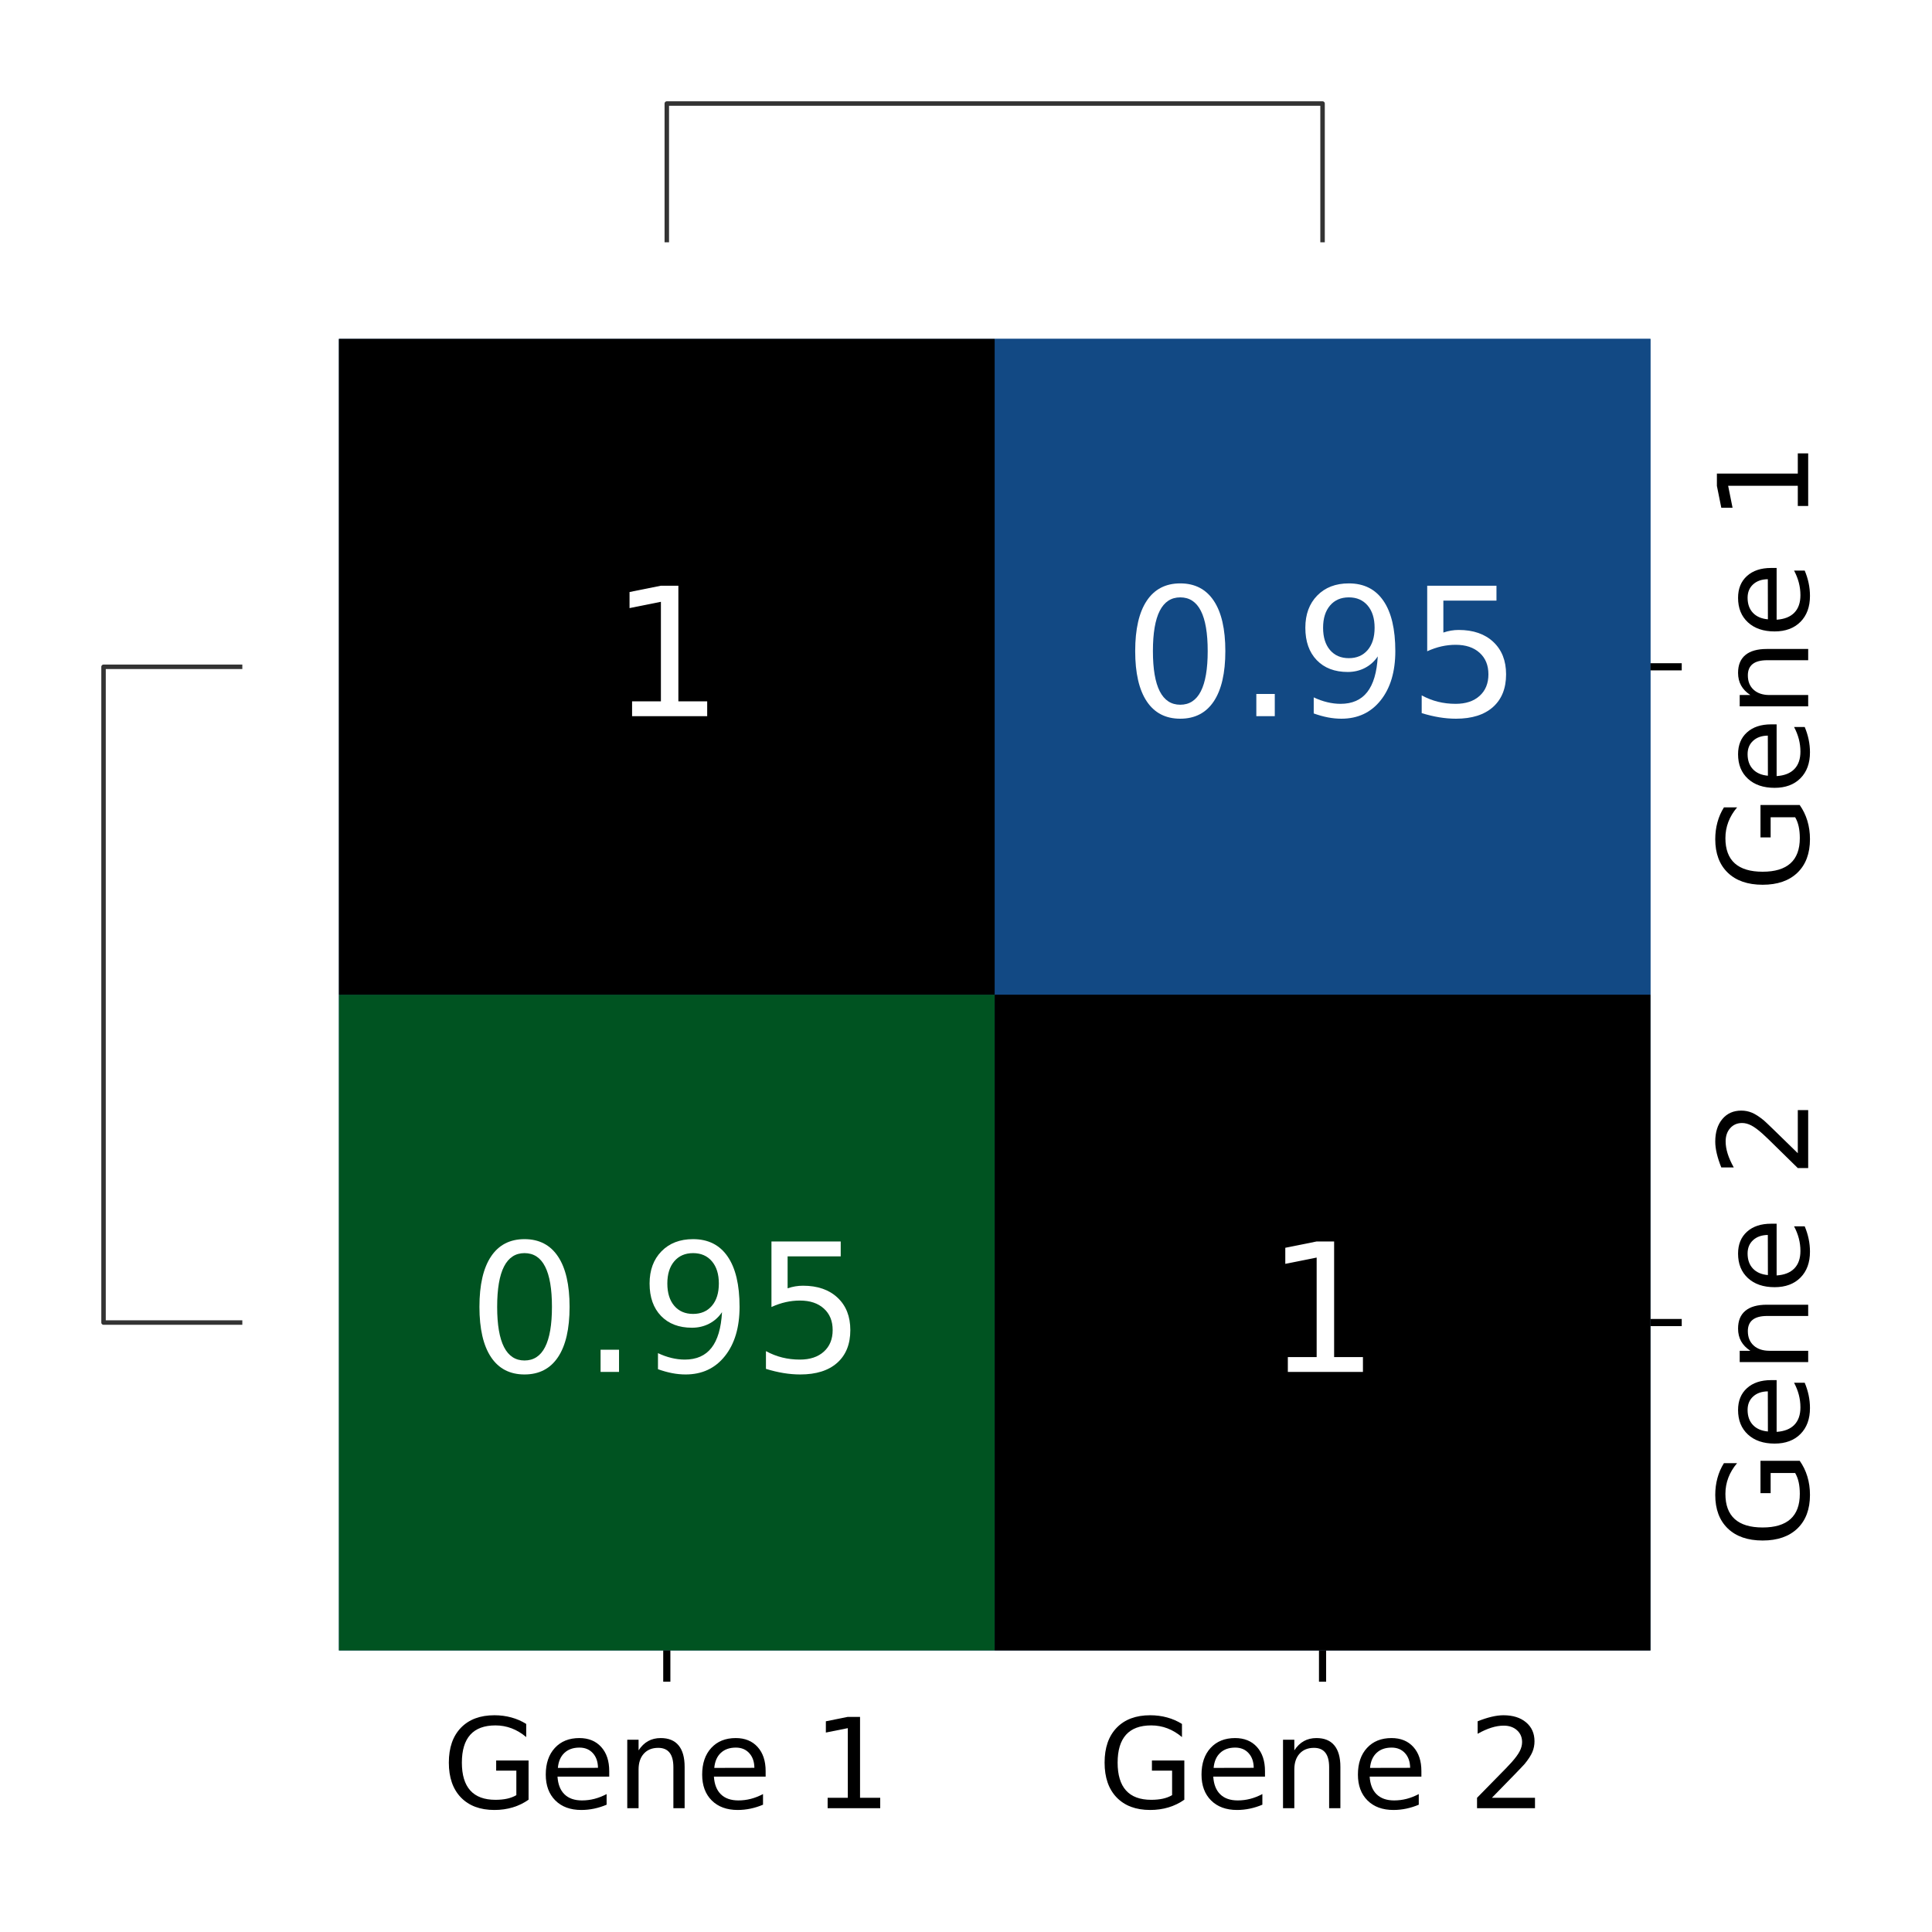
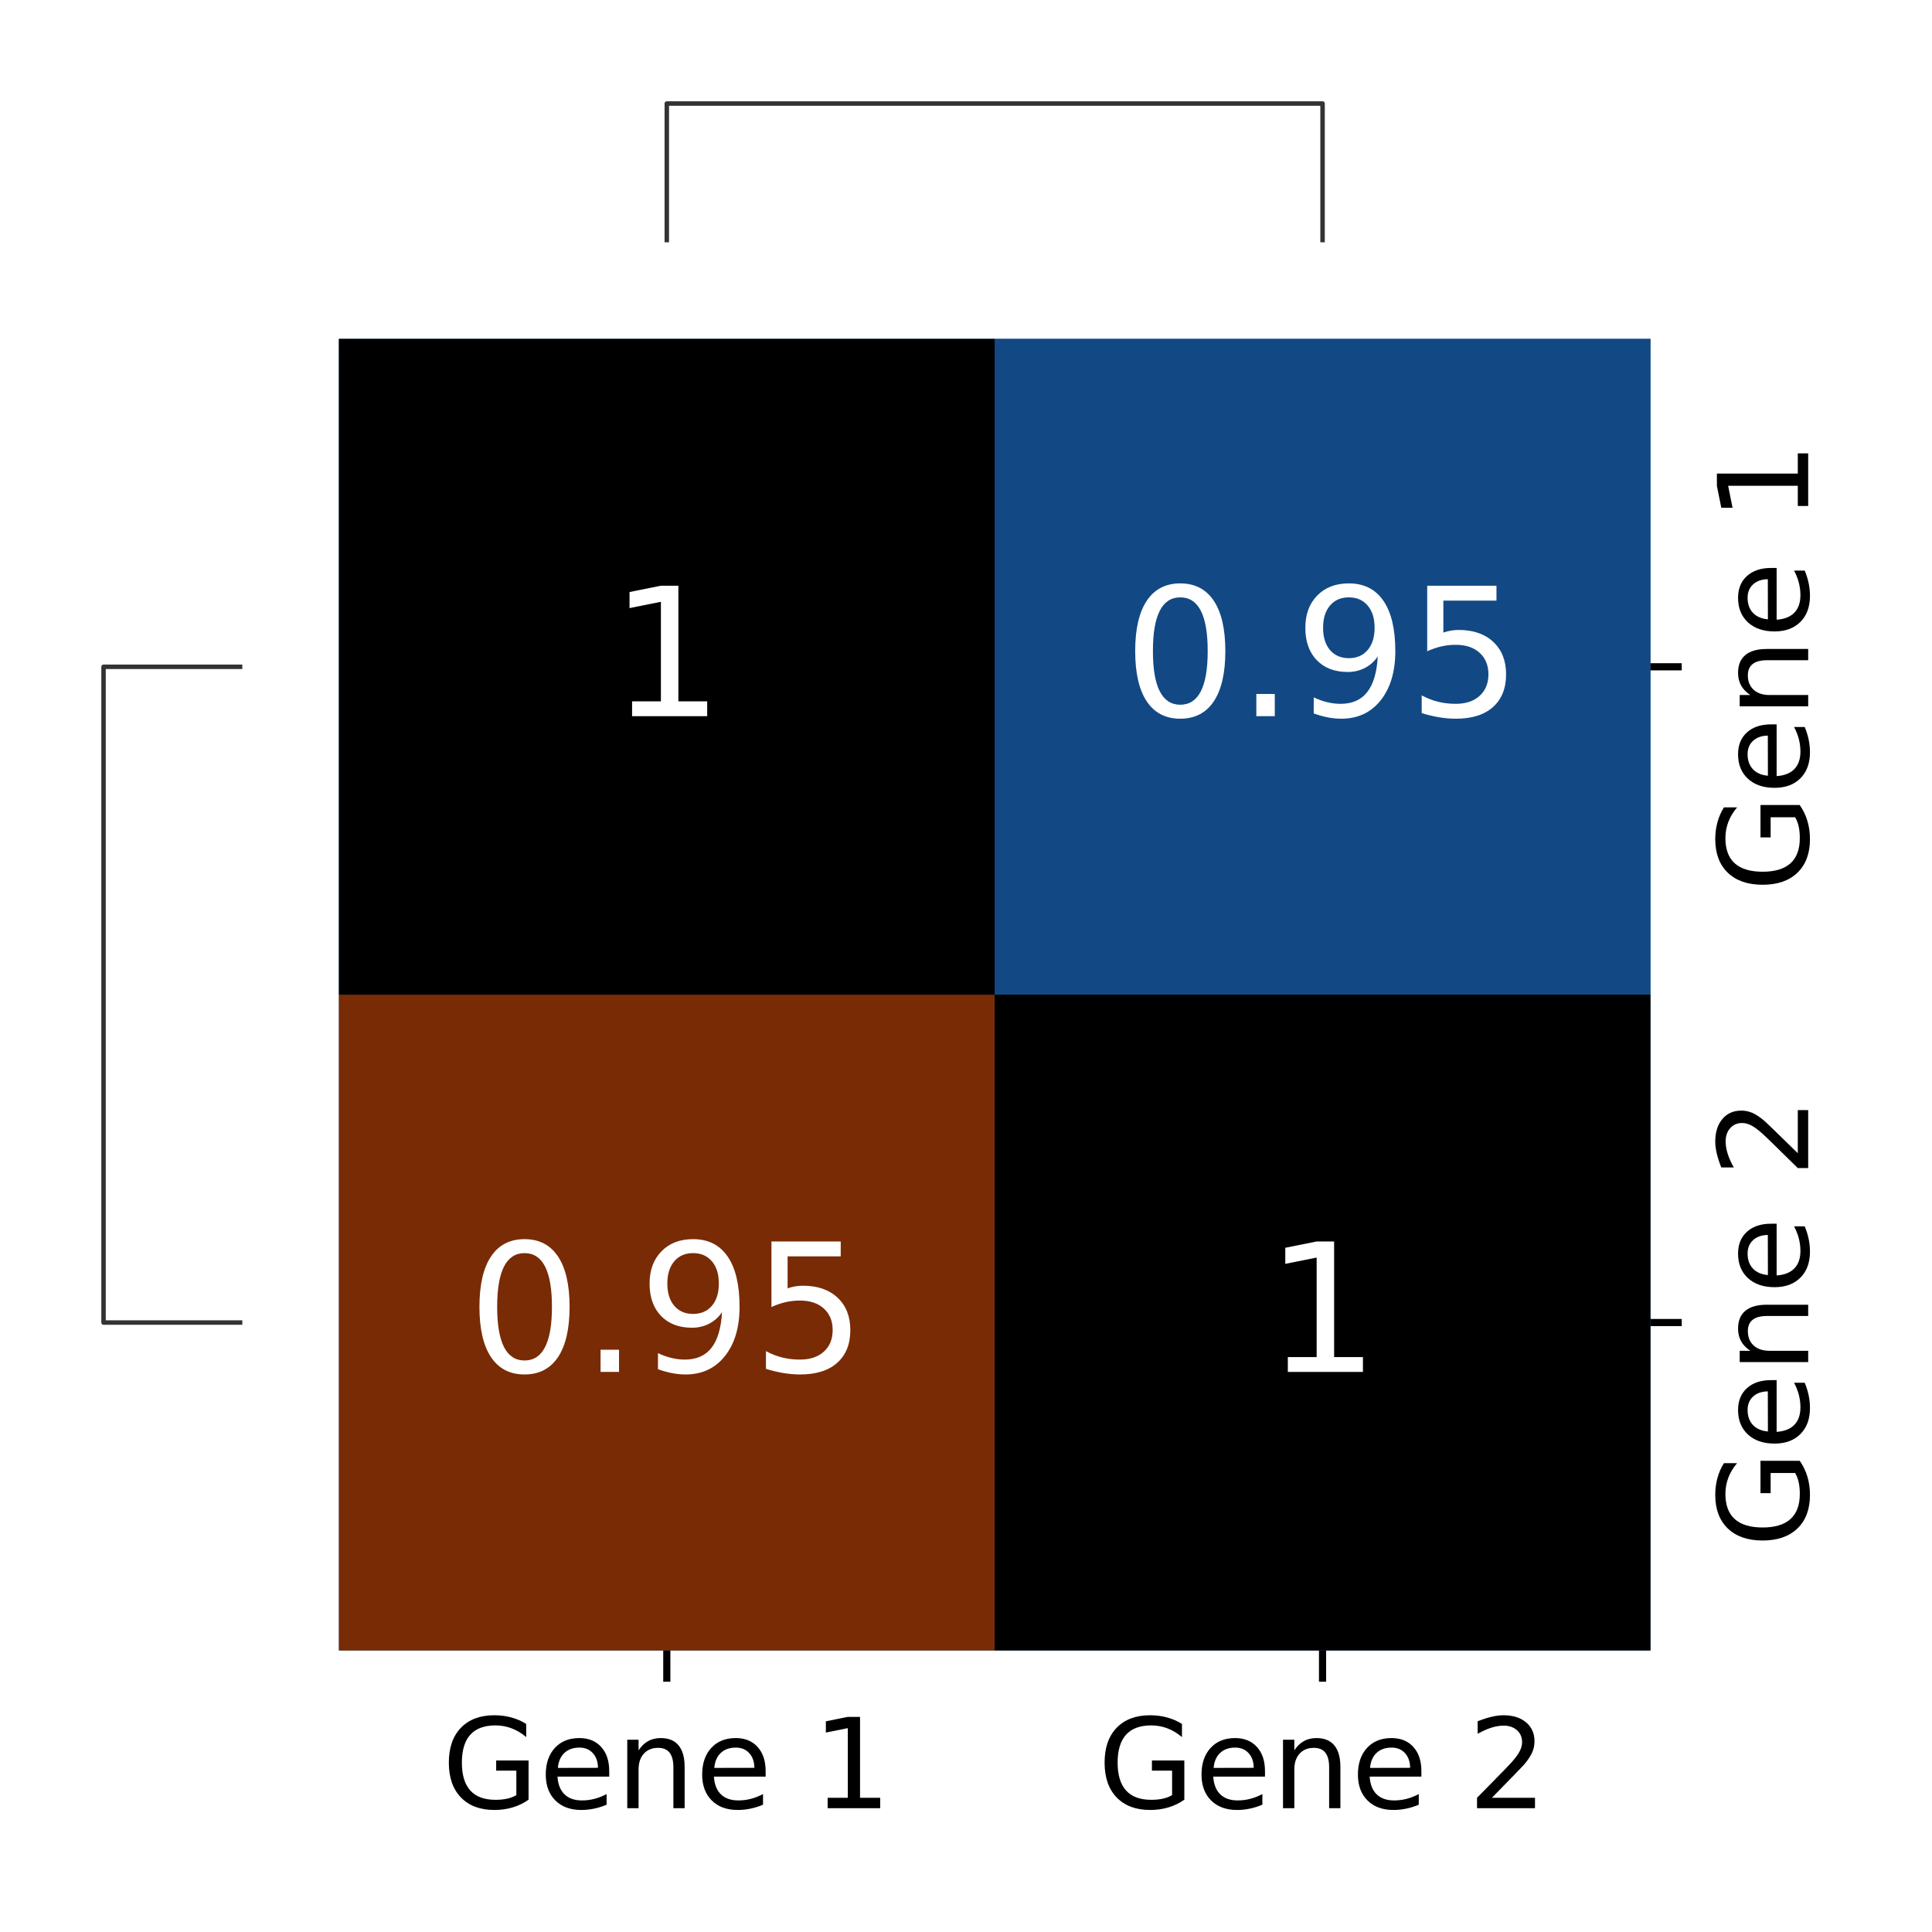
<svg xmlns="http://www.w3.org/2000/svg" xmlns:xlink="http://www.w3.org/1999/xlink" width="216pt" height="216pt" viewBox="0 0 216 216" version="1.1">
  <defs>
    <style type="text/css">*{stroke-linejoin: round; stroke-linecap: butt}</style>
  </defs>
  <g id="figure_1">
    <g id="patch_1">
      <path d="M 0 216  L 216 216  L 216 0  L 0 0  z " style="fill: #ffffff" />
    </g>
    <g id="axes_1">
      <g id="LineCollection_1">
-         <path d="M 27.092 74.549  L 11.576 74.549  L 11.576 147.863  L 27.092 147.863  " clip-path="url(#pb26257402d)" style="fill: none; stroke: #333333; stroke-width: 0.5" />
+         <path d="M 27.092 74.549  L 11.576 74.549  L 11.576 147.863  L 27.092 147.863  " clip-path="url(#pe9e9b3bbaf)" style="fill: none; stroke: #333333; stroke-width: 0.5" />
      </g>
    </g>
    <g id="axes_2">
      <g id="LineCollection_2">
-         <path d="M 74.549 27.092  L 74.549 11.576  L 147.863 11.576  L 147.863 27.092  " clip-path="url(#p582fda571f)" style="fill: none; stroke: #333333; stroke-width: 0.5" />
+         <path d="M 74.549 27.092  L 74.549 11.576  L 147.863 11.576  L 147.863 27.092  " clip-path="url(#p2bafc8f8e5)" style="fill: none; stroke: #333333; stroke-width: 0.5" />
      </g>
    </g>
    <g id="axes_3">
      <g id="patch_2">
        <path d="M 37.892 184.52  L 184.52 184.52  L 184.52 37.892  L 37.892 37.892  z " style="fill: #ffffff" />
      </g>
      <g id="QuadMesh_1">
-         <path d="M 37.892 37.892  L 111.206 37.892  L 111.206 111.206  L 37.892 111.206  L 37.892 37.892  " clip-path="url(#pf7d182088a)" style="fill: #053061" />
-         <path d="M 111.206 37.892  L 184.52 37.892  L 184.52 111.206  L 111.206 111.206  L 111.206 37.892  " clip-path="url(#pf7d182088a)" style="fill: #124984" />
-         <path d="M 37.892 111.206  L 111.206 111.206  L 111.206 184.52  L 37.892 184.52  L 37.892 111.206  " clip-path="url(#pf7d182088a)" style="fill: #124984" />
-         <path d="M 111.206 111.206  L 184.52 111.206  L 184.52 184.52  L 111.206 184.52  L 111.206 111.206  " clip-path="url(#pf7d182088a)" style="fill: #053061" />
+         <path d="M 37.892 37.892  L 111.206 37.892  L 111.206 111.206  L 37.892 111.206  L 37.892 37.892  " clip-path="url(#paaf86ba853)" style="fill: #053061" />
+         <path d="M 111.206 37.892  L 184.52 37.892  L 184.52 111.206  L 111.206 111.206  L 111.206 37.892  " clip-path="url(#paaf86ba853)" style="fill: #124984" />
+         <path d="M 37.892 111.206  L 111.206 111.206  L 111.206 184.52  L 37.892 184.52  L 37.892 111.206  " clip-path="url(#paaf86ba853)" style="fill: #124984" />
+         <path d="M 111.206 111.206  L 184.52 111.206  L 184.52 184.52  L 111.206 184.52  L 111.206 111.206  " clip-path="url(#paaf86ba853)" style="fill: #053061" />
      </g>
      <g id="QuadMesh_2">
-         <path d="M 37.892 37.892  L 111.206 37.892  L 111.206 111.206  L 37.892 111.206  L 37.892 37.892  " clip-path="url(#pf7d182088a)" style="fill: none" />
-         <path d="M 111.206 37.892  L 184.52 37.892  L 184.52 111.206  L 111.206 111.206  L 111.206 37.892  " clip-path="url(#pf7d182088a)" style="fill: #124984" />
-         <path d="M 37.892 111.206  L 111.206 111.206  L 111.206 184.52  L 37.892 184.52  L 37.892 111.206  " clip-path="url(#pf7d182088a)" style="fill: none" />
-         <path d="M 111.206 111.206  L 184.52 111.206  L 184.52 184.52  L 111.206 184.52  L 111.206 111.206  " clip-path="url(#pf7d182088a)" style="fill: none" />
+         <path d="M 37.892 37.892  L 111.206 37.892  L 111.206 111.206  L 37.892 111.206  L 37.892 37.892  " clip-path="url(#paaf86ba853)" style="fill: none" />
+         <path d="M 111.206 37.892  L 184.52 37.892  L 184.52 111.206  L 111.206 111.206  L 111.206 37.892  " clip-path="url(#paaf86ba853)" style="fill: #124984" />
+         <path d="M 37.892 111.206  L 111.206 111.206  L 111.206 184.52  L 37.892 184.52  L 37.892 111.206  " clip-path="url(#paaf86ba853)" style="fill: none" />
+         <path d="M 111.206 111.206  L 184.52 111.206  L 184.52 184.52  L 111.206 184.52  L 111.206 111.206  " clip-path="url(#paaf86ba853)" style="fill: none" />
      </g>
      <g id="QuadMesh_3">
-         <path d="M 37.892 37.892  L 111.206 37.892  L 111.206 111.206  L 37.892 111.206  L 37.892 37.892  " clip-path="url(#pf7d182088a)" style="fill: none" />
-         <path d="M 111.206 37.892  L 184.52 37.892  L 184.52 111.206  L 111.206 111.206  L 111.206 37.892  " clip-path="url(#pf7d182088a)" style="fill: none" />
-         <path d="M 37.892 111.206  L 111.206 111.206  L 111.206 184.52  L 37.892 184.52  L 37.892 111.206  " clip-path="url(#pf7d182088a)" style="fill: #005321" />
-         <path d="M 111.206 111.206  L 184.52 111.206  L 184.52 184.52  L 111.206 184.52  L 111.206 111.206  " clip-path="url(#pf7d182088a)" style="fill: none" />
+         <path d="M 37.892 37.892  L 111.206 37.892  L 111.206 111.206  L 37.892 111.206  L 37.892 37.892  " clip-path="url(#paaf86ba853)" style="fill: none" />
+         <path d="M 111.206 37.892  L 184.52 37.892  L 184.52 111.206  L 111.206 111.206  L 111.206 37.892  " clip-path="url(#paaf86ba853)" style="fill: none" />
+         <path d="M 37.892 111.206  L 111.206 111.206  L 111.206 184.52  L 37.892 184.52  L 37.892 111.206  " clip-path="url(#paaf86ba853)" style="fill: #792b05" />
+         <path d="M 111.206 111.206  L 184.52 111.206  L 184.52 184.52  L 111.206 184.52  L 111.206 111.206  " clip-path="url(#paaf86ba853)" style="fill: none" />
      </g>
      <g id="QuadMesh_4">
-         <path d="M 37.892 37.892  L 111.206 37.892  L 111.206 111.206  L 37.892 111.206  L 37.892 37.892  " clip-path="url(#pf7d182088a)" />
-         <path d="M 111.206 37.892  L 184.52 37.892  L 184.52 111.206  L 111.206 111.206  L 111.206 37.892  " clip-path="url(#pf7d182088a)" style="fill: none" />
-         <path d="M 37.892 111.206  L 111.206 111.206  L 111.206 184.52  L 37.892 184.52  L 37.892 111.206  " clip-path="url(#pf7d182088a)" style="fill: none" />
-         <path d="M 111.206 111.206  L 184.52 111.206  L 184.52 184.52  L 111.206 184.52  L 111.206 111.206  " clip-path="url(#pf7d182088a)" />
+         <path d="M 37.892 37.892  L 111.206 37.892  L 111.206 111.206  L 37.892 111.206  L 37.892 37.892  " clip-path="url(#paaf86ba853)" />
+         <path d="M 111.206 37.892  L 184.52 37.892  L 184.52 111.206  L 111.206 111.206  L 111.206 37.892  " clip-path="url(#paaf86ba853)" style="fill: none" />
+         <path d="M 37.892 111.206  L 111.206 111.206  L 111.206 184.52  L 37.892 184.52  L 37.892 111.206  " clip-path="url(#paaf86ba853)" style="fill: none" />
+         <path d="M 111.206 111.206  L 184.52 111.206  L 184.52 184.52  L 111.206 184.52  L 111.206 111.206  " clip-path="url(#paaf86ba853)" />
      </g>
      <g id="matplotlib.axis_1">
        <g id="xtick_1">
          <g id="line2d_1">
            <defs>
-               <path id="mb701894772" d="M 0 0  L 0 3.5  " style="stroke: #000000; stroke-width: 0.8" />
+               <path id="mf7f12d29d2" d="M 0 0  L 0 3.5  " style="stroke: #000000; stroke-width: 0.8" />
            </defs>
            <g>
-               <use xlink:href="#mb701894772" x="74.549" y="184.52" style="stroke: #000000; stroke-width: 0.8" />
+               <use xlink:href="#mf7f12d29d2" x="74.549" y="184.52" style="stroke: #000000; stroke-width: 0.8" />
            </g>
          </g>
          <g id="text_1">
            <g transform="translate(49.39603 202.1578) scale(0.14 -0.14)">
              <defs>
                <path id="DejaVuSans-47" d="M 3809 666  L 3809 1919  L 2778 1919  L 2778 2438  L 4434 2438  L 4434 434  Q 4069 175 3628 42  Q 3188 -91 2688 -91  Q 1594 -91 976 548  Q 359 1188 359 2328  Q 359 3472 976 4111  Q 1594 4750 2688 4750  Q 3144 4750 3555 4637  Q 3966 4525 4313 4306  L 4313 3634  Q 3963 3931 3569 4081  Q 3175 4231 2741 4231  Q 1884 4231 1454 3753  Q 1025 3275 1025 2328  Q 1025 1384 1454 906  Q 1884 428 2741 428  Q 3075 428 3337 486  Q 3600 544 3809 666  z " transform="scale(0.015625)" />
                <path id="DejaVuSans-65" d="M 3597 1894  L 3597 1613  L 953 1613  Q 991 1019 1311 708  Q 1631 397 2203 397  Q 2534 397 2845 478  Q 3156 559 3463 722  L 3463 178  Q 3153 47 2828 -22  Q 2503 -91 2169 -91  Q 1331 -91 842 396  Q 353 884 353 1716  Q 353 2575 817 3079  Q 1281 3584 2069 3584  Q 2775 3584 3186 3129  Q 3597 2675 3597 1894  z M 3022 2063  Q 3016 2534 2758 2815  Q 2500 3097 2075 3097  Q 1594 3097 1305 2825  Q 1016 2553 972 2059  L 3022 2063  z " transform="scale(0.015625)" />
                <path id="DejaVuSans-6e" d="M 3513 2113  L 3513 0  L 2938 0  L 2938 2094  Q 2938 2591 2744 2837  Q 2550 3084 2163 3084  Q 1697 3084 1428 2787  Q 1159 2491 1159 1978  L 1159 0  L 581 0  L 581 3500  L 1159 3500  L 1159 2956  Q 1366 3272 1645 3428  Q 1925 3584 2291 3584  Q 2894 3584 3203 3211  Q 3513 2838 3513 2113  z " transform="scale(0.015625)" />
                <path id="DejaVuSans-20" transform="scale(0.015625)" />
                <path id="DejaVuSans-31" d="M 794 531  L 1825 531  L 1825 4091  L 703 3866  L 703 4441  L 1819 4666  L 2450 4666  L 2450 531  L 3481 531  L 3481 0  L 794 0  L 794 531  z " transform="scale(0.015625)" />
              </defs>
              <use xlink:href="#DejaVuSans-47" />
              <use xlink:href="#DejaVuSans-65" x="77.49" />
              <use xlink:href="#DejaVuSans-6e" x="139.014" />
              <use xlink:href="#DejaVuSans-65" x="202.393" />
              <use xlink:href="#DejaVuSans-20" x="263.916" />
              <use xlink:href="#DejaVuSans-31" x="295.703" />
            </g>
          </g>
        </g>
        <g id="xtick_2">
          <g id="line2d_2">
            <g>
-               <use xlink:href="#mb701894772" x="147.863" y="184.52" style="stroke: #000000; stroke-width: 0.8" />
+               <use xlink:href="#mf7f12d29d2" x="147.863" y="184.52" style="stroke: #000000; stroke-width: 0.8" />
            </g>
          </g>
          <g id="text_2">
            <g transform="translate(122.71 202.1578) scale(0.14 -0.14)">
              <defs>
                <path id="DejaVuSans-32" d="M 1228 531  L 3431 531  L 3431 0  L 469 0  L 469 531  Q 828 903 1448 1529  Q 2069 2156 2228 2338  Q 2531 2678 2651 2914  Q 2772 3150 2772 3378  Q 2772 3750 2511 3984  Q 2250 4219 1831 4219  Q 1534 4219 1204 4116  Q 875 4013 500 3803  L 500 4441  Q 881 4594 1212 4672  Q 1544 4750 1819 4750  Q 2544 4750 2975 4387  Q 3406 4025 3406 3419  Q 3406 3131 3298 2873  Q 3191 2616 2906 2266  Q 2828 2175 2409 1742  Q 1991 1309 1228 531  z " transform="scale(0.015625)" />
              </defs>
              <use xlink:href="#DejaVuSans-47" />
              <use xlink:href="#DejaVuSans-65" x="77.49" />
              <use xlink:href="#DejaVuSans-6e" x="139.014" />
              <use xlink:href="#DejaVuSans-65" x="202.393" />
              <use xlink:href="#DejaVuSans-20" x="263.916" />
              <use xlink:href="#DejaVuSans-32" x="295.703" />
            </g>
          </g>
        </g>
      </g>
      <g id="matplotlib.axis_2">
        <g id="ytick_1">
          <g id="line2d_3">
            <defs>
-               <path id="m3ebac91f7e" d="M 0 0  L 3.5 0  " style="stroke: #000000; stroke-width: 0.8" />
+               <path id="m02aa88a168" d="M 0 0  L 3.5 0  " style="stroke: #000000; stroke-width: 0.8" />
            </defs>
            <g>
-               <use xlink:href="#m3ebac91f7e" x="184.52" y="74.549" style="stroke: #000000; stroke-width: 0.8" />
+               <use xlink:href="#m02aa88a168" x="184.52" y="74.549" style="stroke: #000000; stroke-width: 0.8" />
            </g>
          </g>
          <g id="text_3">
            <g transform="translate(202.1578 99.70197) rotate(-90) scale(0.14 -0.14)">
              <use xlink:href="#DejaVuSans-47" />
              <use xlink:href="#DejaVuSans-65" x="77.49" />
              <use xlink:href="#DejaVuSans-6e" x="139.014" />
              <use xlink:href="#DejaVuSans-65" x="202.393" />
              <use xlink:href="#DejaVuSans-20" x="263.916" />
              <use xlink:href="#DejaVuSans-31" x="295.703" />
            </g>
          </g>
        </g>
        <g id="ytick_2">
          <g id="line2d_4">
            <g>
-               <use xlink:href="#m3ebac91f7e" x="184.52" y="147.863" style="stroke: #000000; stroke-width: 0.8" />
+               <use xlink:href="#m02aa88a168" x="184.52" y="147.863" style="stroke: #000000; stroke-width: 0.8" />
            </g>
          </g>
          <g id="text_4">
            <g transform="translate(202.1578 173.016) rotate(-90) scale(0.14 -0.14)">
              <use xlink:href="#DejaVuSans-47" />
              <use xlink:href="#DejaVuSans-65" x="77.49" />
              <use xlink:href="#DejaVuSans-6e" x="139.014" />
              <use xlink:href="#DejaVuSans-65" x="202.393" />
              <use xlink:href="#DejaVuSans-20" x="263.916" />
              <use xlink:href="#DejaVuSans-32" x="295.703" />
            </g>
          </g>
        </g>
      </g>
      <g id="text_5">
        <g style="fill: #ffffff" transform="translate(125.5974 80.06775) scale(0.2 -0.2)">
          <defs>
            <path id="DejaVuSans-30" d="M 2034 4250  Q 1547 4250 1301 3770  Q 1056 3291 1056 2328  Q 1056 1369 1301 889  Q 1547 409 2034 409  Q 2525 409 2770 889  Q 3016 1369 3016 2328  Q 3016 3291 2770 3770  Q 2525 4250 2034 4250  z M 2034 4750  Q 2819 4750 3233 4129  Q 3647 3509 3647 2328  Q 3647 1150 3233 529  Q 2819 -91 2034 -91  Q 1250 -91 836 529  Q 422 1150 422 2328  Q 422 3509 836 4129  Q 1250 4750 2034 4750  z " transform="scale(0.015625)" />
            <path id="DejaVuSans-2e" d="M 684 794  L 1344 794  L 1344 0  L 684 0  L 684 794  z " transform="scale(0.015625)" />
            <path id="DejaVuSans-39" d="M 703 97  L 703 672  Q 941 559 1184 500  Q 1428 441 1663 441  Q 2288 441 2617 861  Q 2947 1281 2994 2138  Q 2813 1869 2534 1725  Q 2256 1581 1919 1581  Q 1219 1581 811 2004  Q 403 2428 403 3163  Q 403 3881 828 4315  Q 1253 4750 1959 4750  Q 2769 4750 3195 4129  Q 3622 3509 3622 2328  Q 3622 1225 3098 567  Q 2575 -91 1691 -91  Q 1453 -91 1209 -44  Q 966 3 703 97  z M 1959 2075  Q 2384 2075 2632 2365  Q 2881 2656 2881 3163  Q 2881 3666 2632 3958  Q 2384 4250 1959 4250  Q 1534 4250 1286 3958  Q 1038 3666 1038 3163  Q 1038 2656 1286 2365  Q 1534 2075 1959 2075  z " transform="scale(0.015625)" />
            <path id="DejaVuSans-35" d="M 691 4666  L 3169 4666  L 3169 4134  L 1269 4134  L 1269 2991  Q 1406 3038 1543 3061  Q 1681 3084 1819 3084  Q 2600 3084 3056 2656  Q 3513 2228 3513 1497  Q 3513 744 3044 326  Q 2575 -91 1722 -91  Q 1428 -91 1123 -41  Q 819 9 494 109  L 494 744  Q 775 591 1075 516  Q 1375 441 1709 441  Q 2250 441 2565 725  Q 2881 1009 2881 1497  Q 2881 1984 2565 2268  Q 2250 2553 1709 2553  Q 1456 2553 1204 2497  Q 953 2441 691 2322  L 691 4666  z " transform="scale(0.015625)" />
          </defs>
          <use xlink:href="#DejaVuSans-30" />
          <use xlink:href="#DejaVuSans-2e" x="63.623" />
          <use xlink:href="#DejaVuSans-39" x="95.41" />
          <use xlink:href="#DejaVuSans-35" x="159.033" />
        </g>
      </g>
      <g id="text_6">
        <g style="fill: #ffffff" transform="translate(52.28337 153.3818) scale(0.2 -0.2)">
          <use xlink:href="#DejaVuSans-30" />
          <use xlink:href="#DejaVuSans-2e" x="63.623" />
          <use xlink:href="#DejaVuSans-39" x="95.41" />
          <use xlink:href="#DejaVuSans-35" x="159.033" />
        </g>
      </g>
      <g id="text_7">
        <g style="fill: #ffffff" transform="translate(68.1865 80.06775) scale(0.2 -0.2)">
          <use xlink:href="#DejaVuSans-31" />
        </g>
      </g>
      <g id="text_8">
        <g style="fill: #ffffff" transform="translate(141.5005 153.3818) scale(0.2 -0.2)">
          <use xlink:href="#DejaVuSans-31" />
        </g>
      </g>
    </g>
  </g>
  <defs>
-     <clipPath id="pb26257402d">
+     <clipPath id="pe9e9b3bbaf">
      <rect x="10.8" y="37.892" width="16.292" height="146.628" />
    </clipPath>
-     <clipPath id="p582fda571f">
+     <clipPath id="p2bafc8f8e5">
      <rect x="37.892" y="10.8" width="146.628" height="16.292" />
    </clipPath>
-     <clipPath id="pf7d182088a">
+     <clipPath id="paaf86ba853">
      <rect x="37.892" y="37.892" width="146.628" height="146.628" />
    </clipPath>
  </defs>
</svg>
